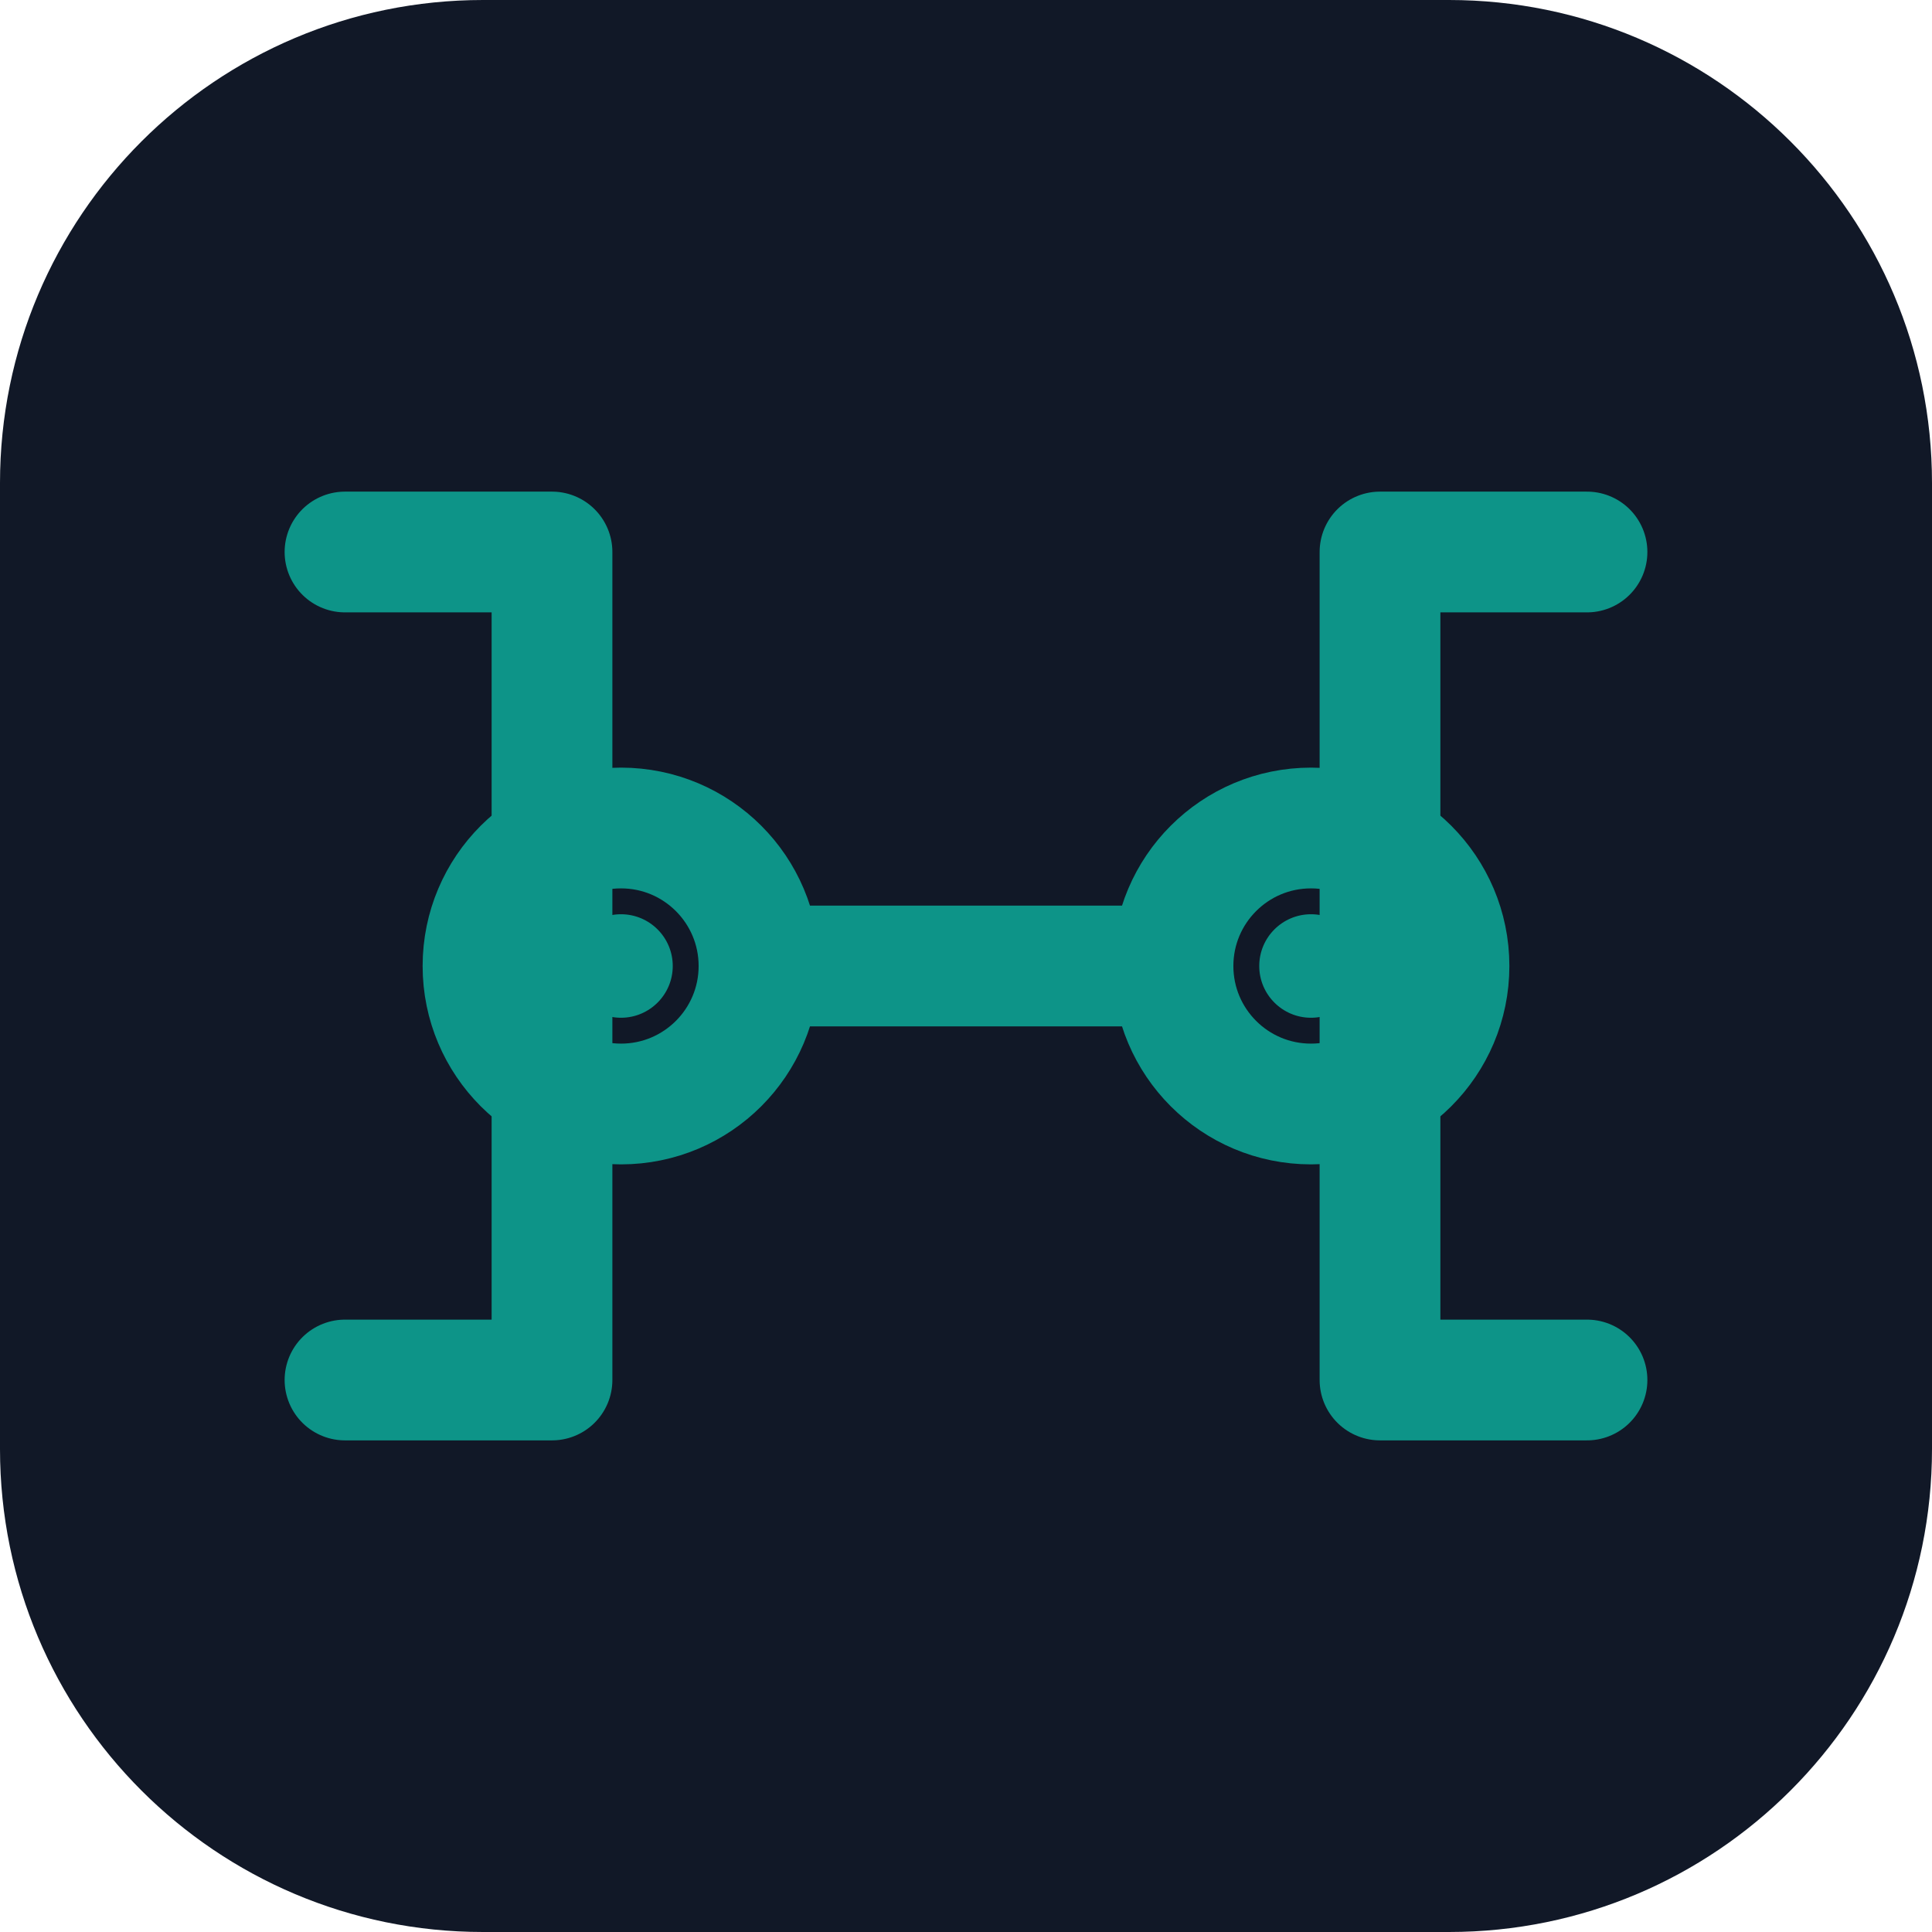
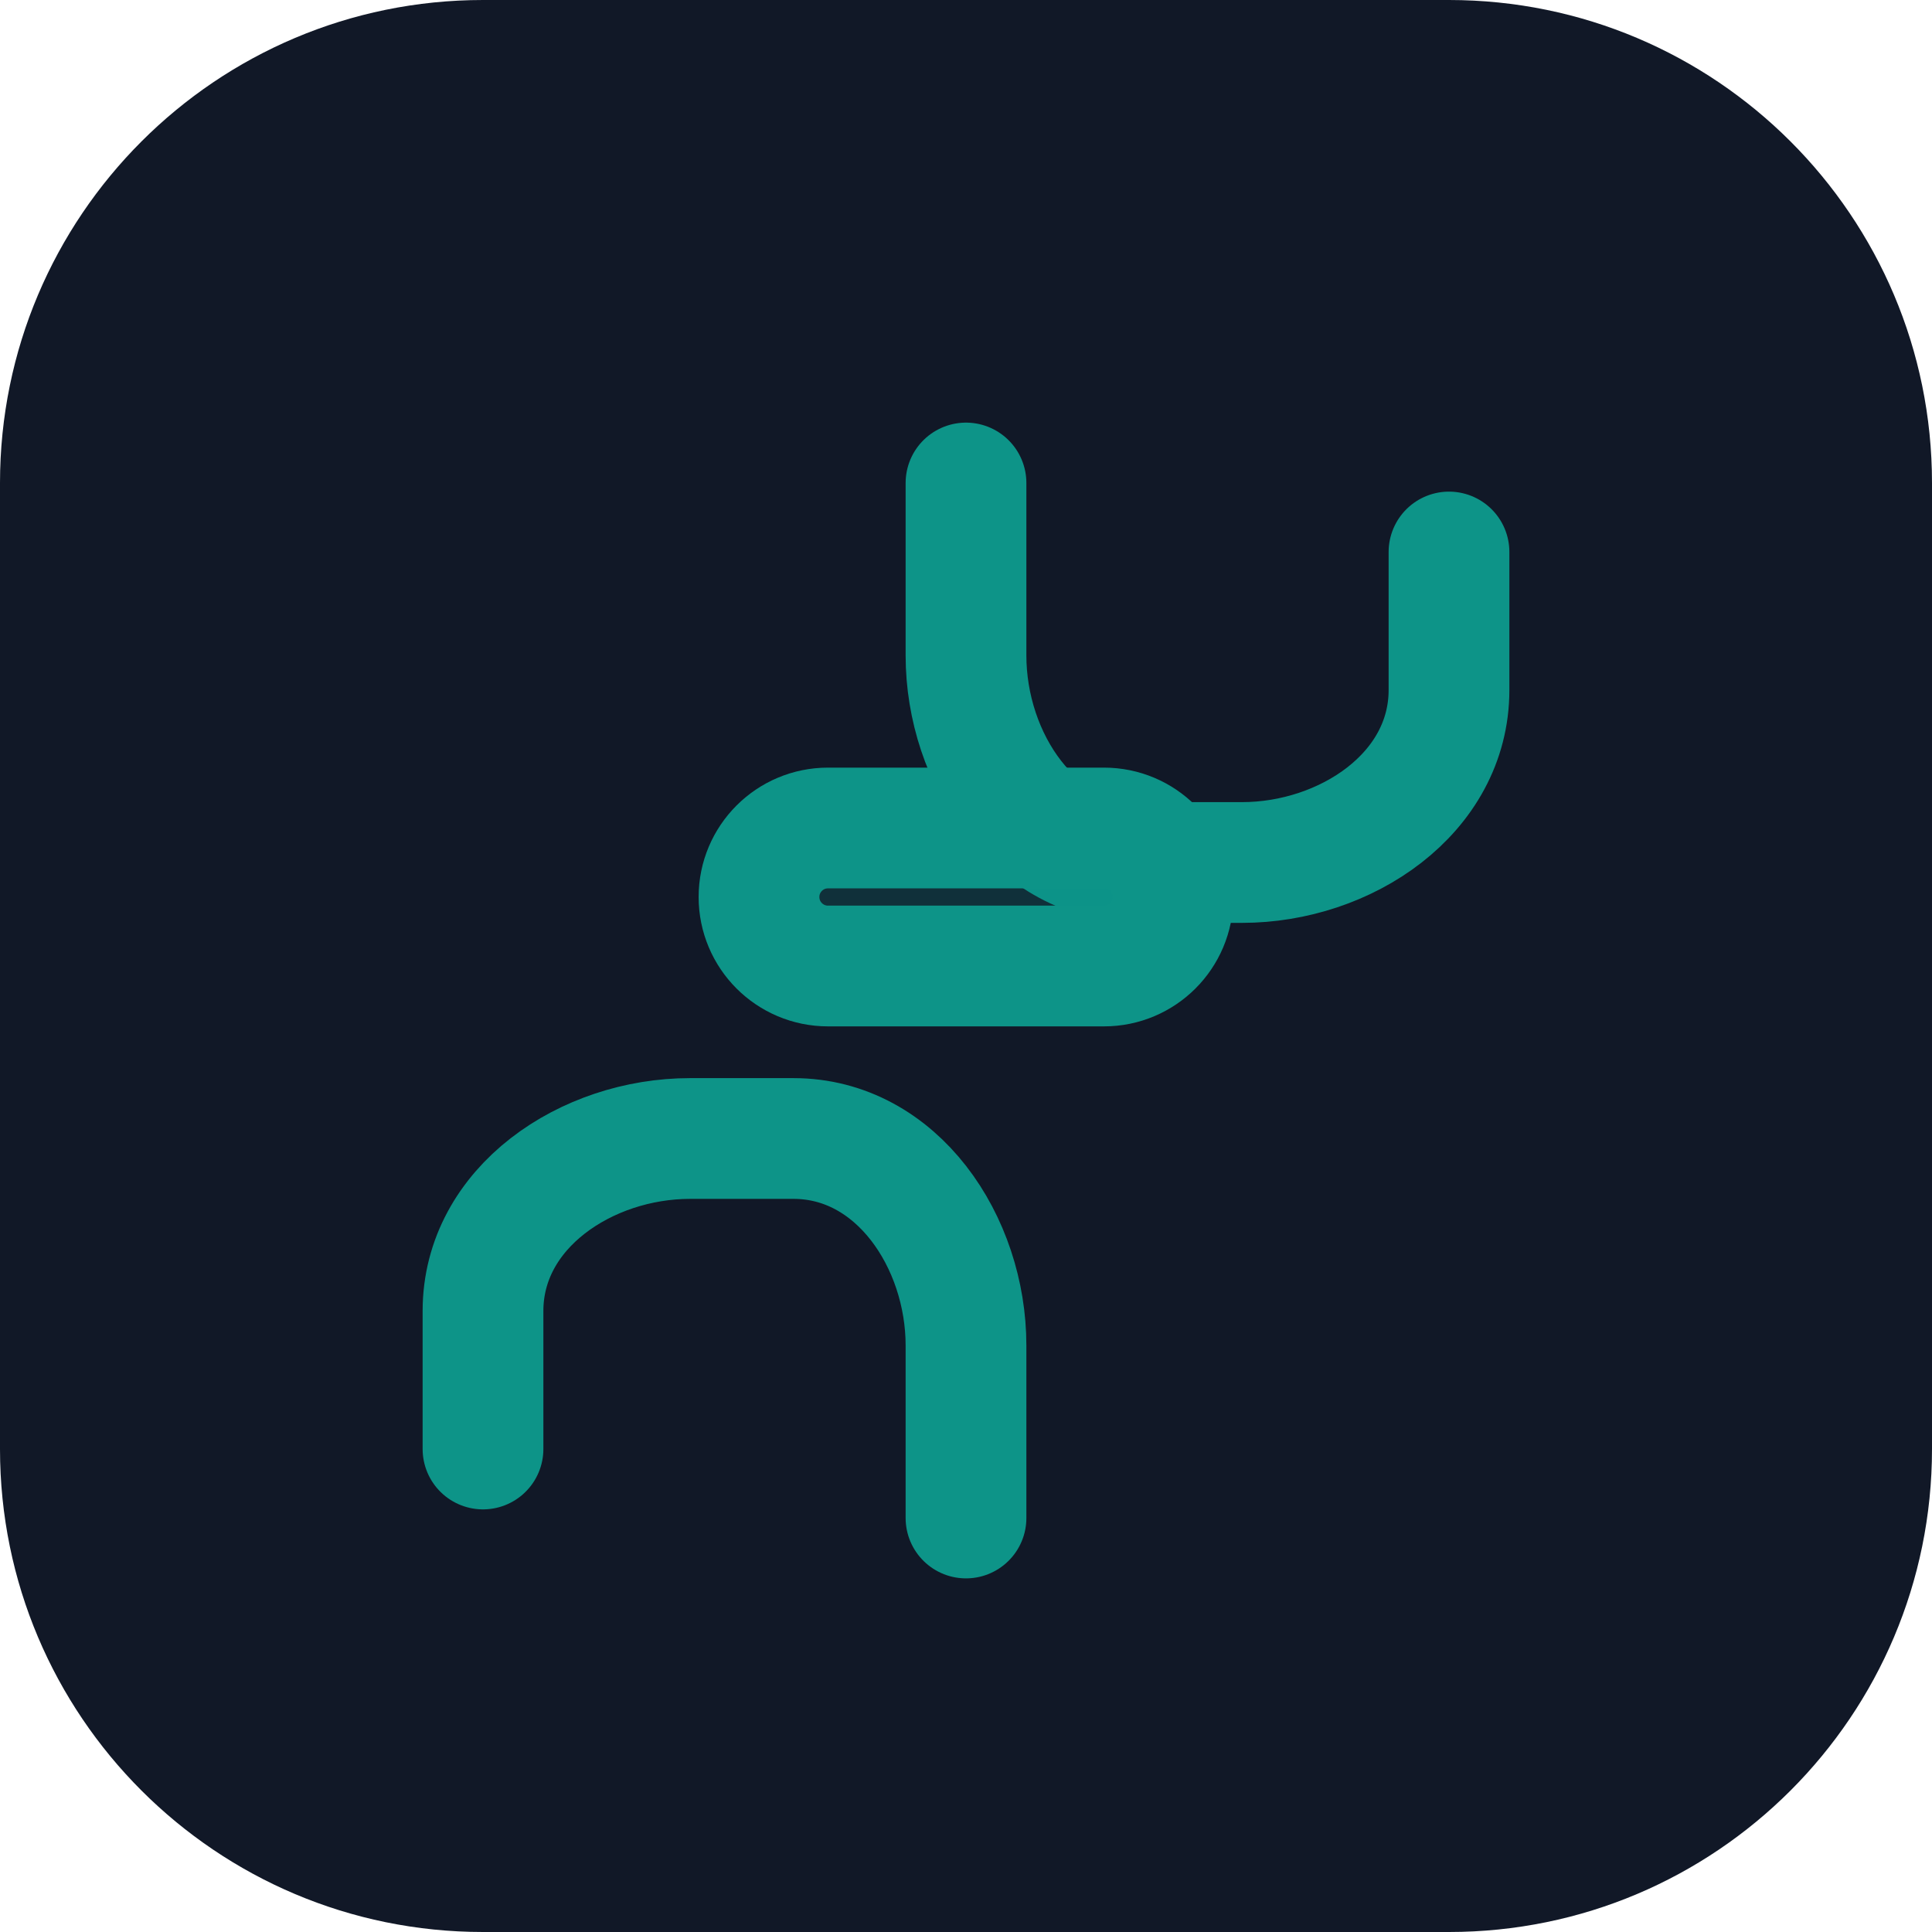
<svg xmlns="http://www.w3.org/2000/svg" width="56" height="56" viewBox="0 0 56 56" fill="none">
  <rect width="56" height="56" rx="14" fill="#111827" />
-   <circle cx="18" cy="28" r="4" stroke="#0D9488" stroke-width="3.5" />
-   <circle cx="18" cy="28" r="1.5" fill="#0D9488" />
-   <circle cx="38" cy="28" r="4" stroke="#0D9488" stroke-width="3.5" />
-   <circle cx="38" cy="28" r="1.5" fill="#0D9488" />
-   <line x1="22" y1="28" x2="34" y2="28" stroke="#0D9488" stroke-width="3.5" stroke-linecap="round" />
-   <path d="M10 16 L16 16 L16 40 L10 40" stroke="#0D9488" stroke-width="3.5" stroke-linecap="round" stroke-linejoin="round" />
-   <path d="M46 16 L40 16 L40 40 L46 40" stroke="#0D9488" stroke-width="3.5" stroke-linecap="round" stroke-linejoin="round" />
+   <path d="M42 16L42 20C42 23 39 25 36 25L33 25C30 25 28 22 28 19L28 14" stroke="#0D9488" stroke-width="3.5" stroke-linecap="round" stroke-linejoin="round" />
+   <path d="M14 42L14 38C14 35 17 33 20 33L23 33C26 33 28 36 28 39L28 44" stroke="#0D9488" stroke-width="3.5" stroke-linecap="round" stroke-linejoin="round" />
+   <rect x="22" y="24" width="12" height="4" rx="2" stroke="#0D9488" stroke-width="3.5" fill="#0D9488" fill-opacity="0.2" />
</svg>
